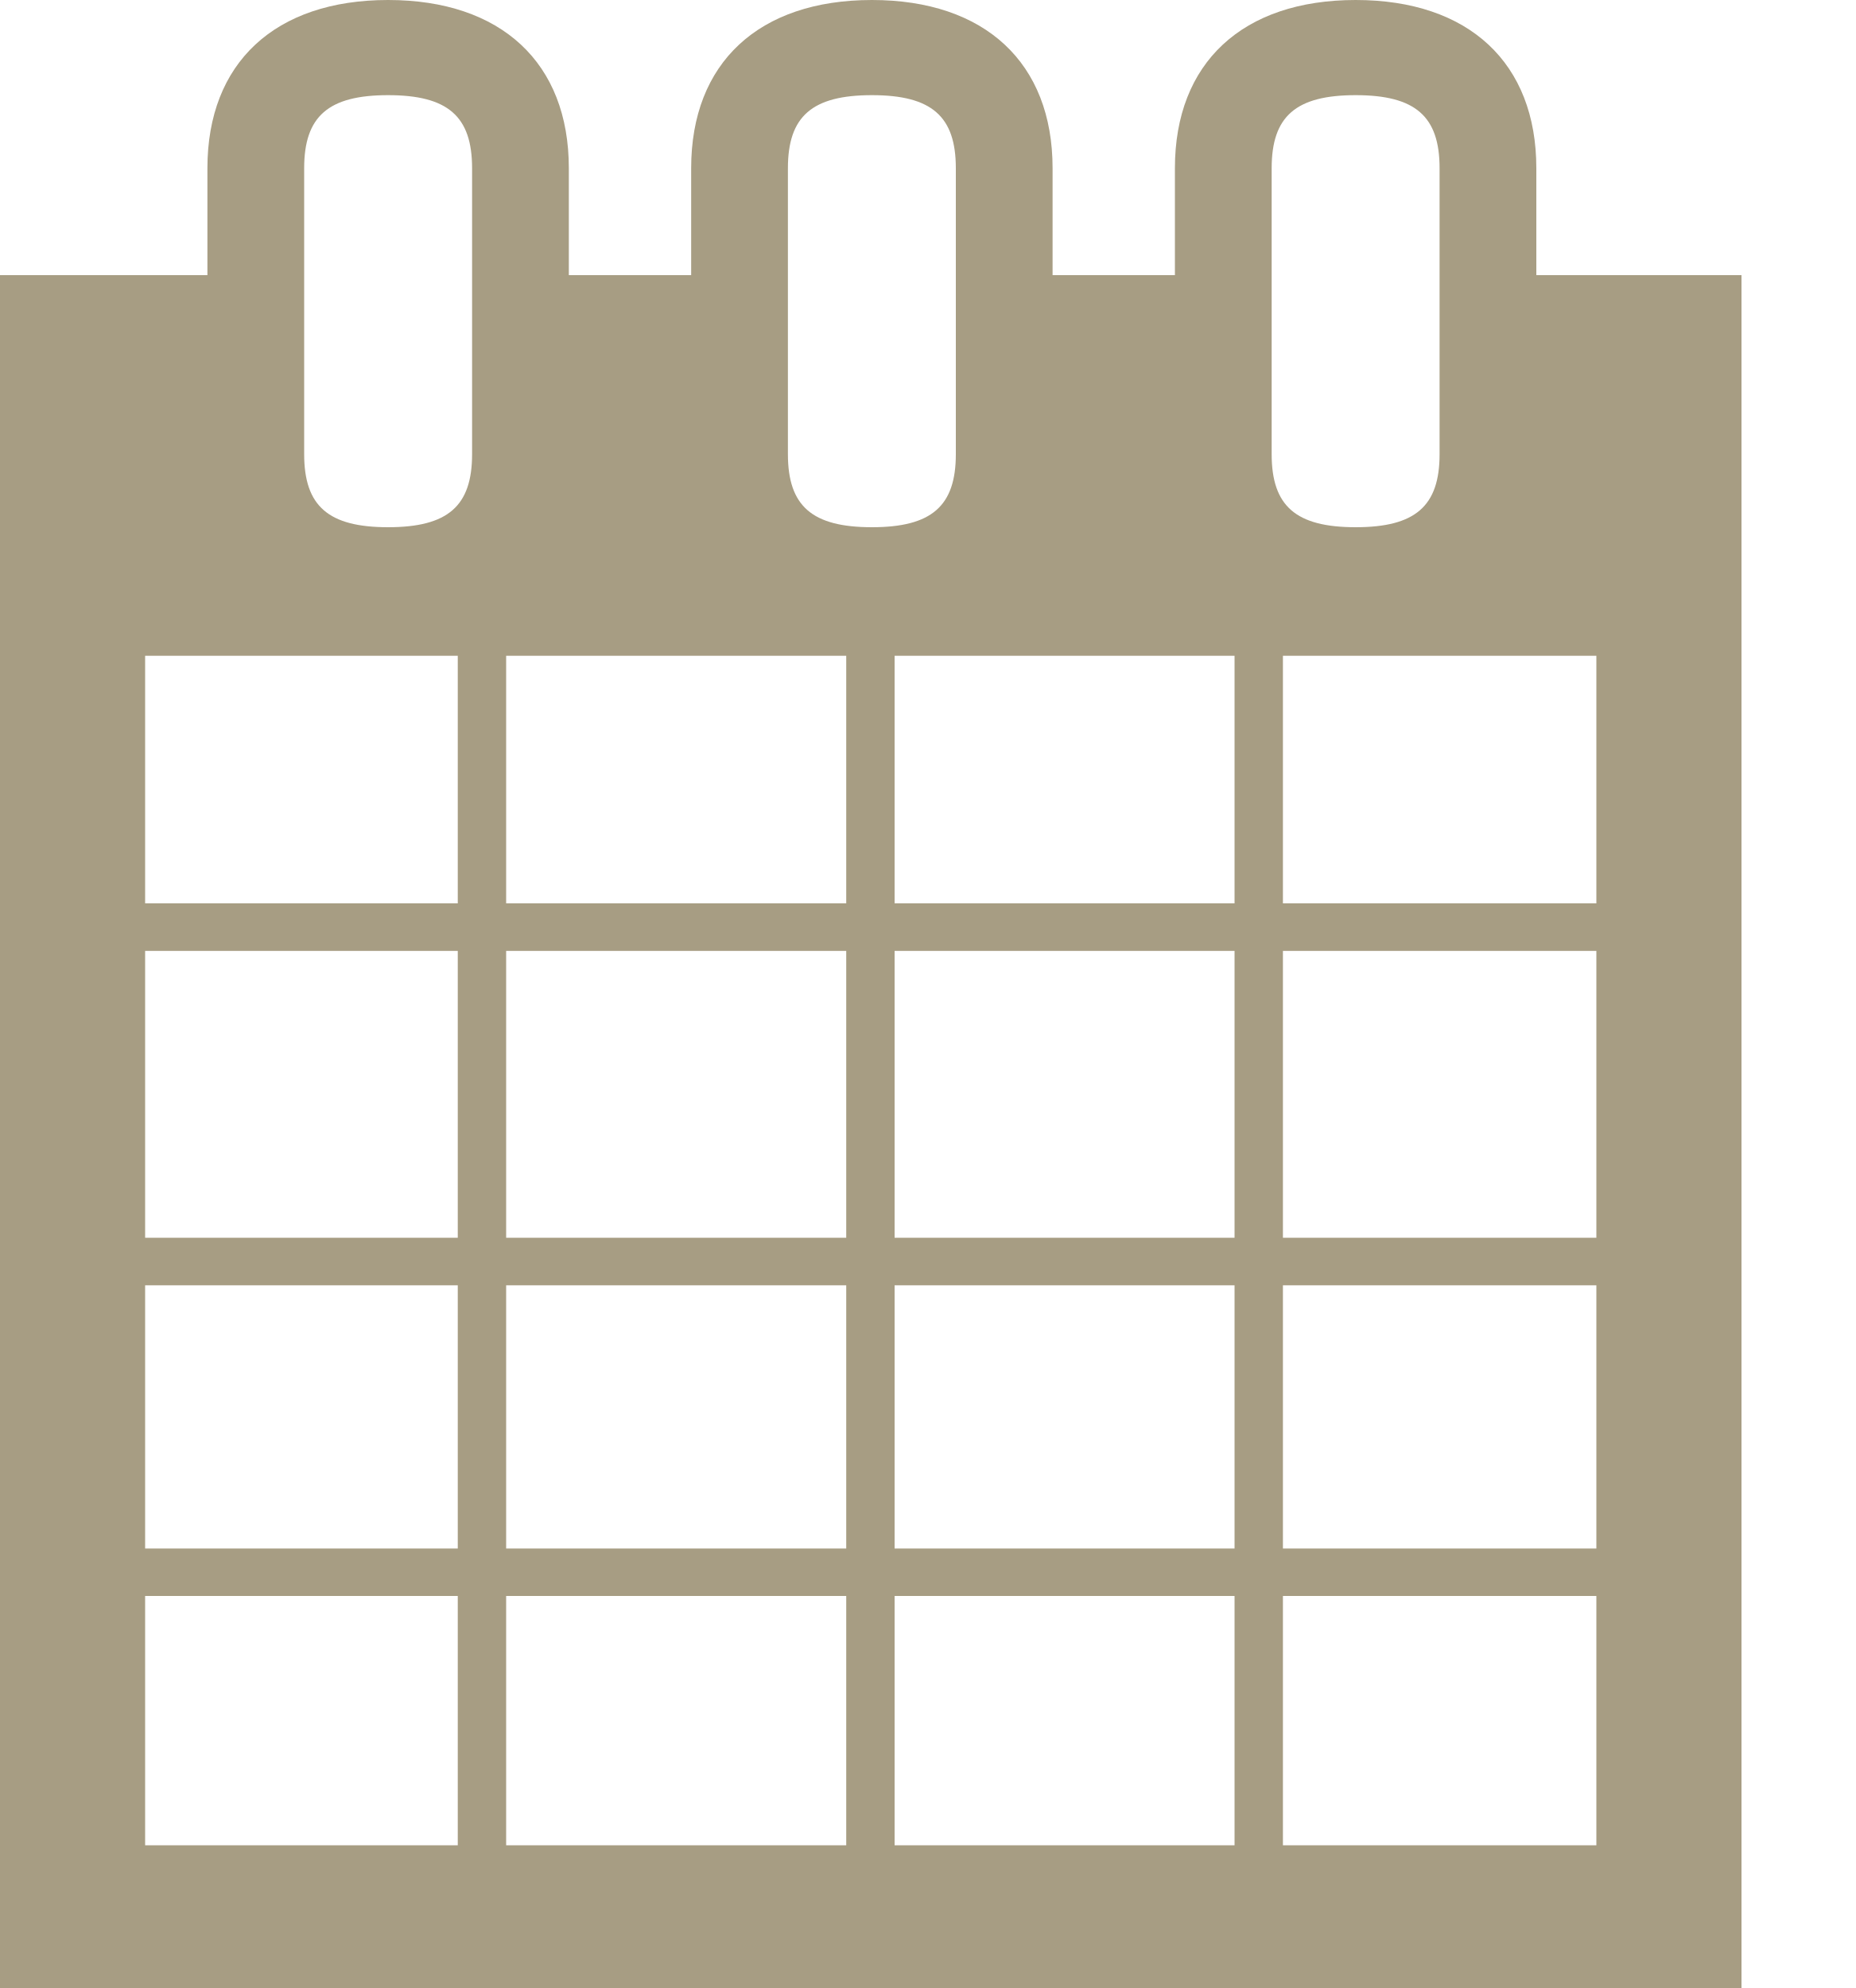
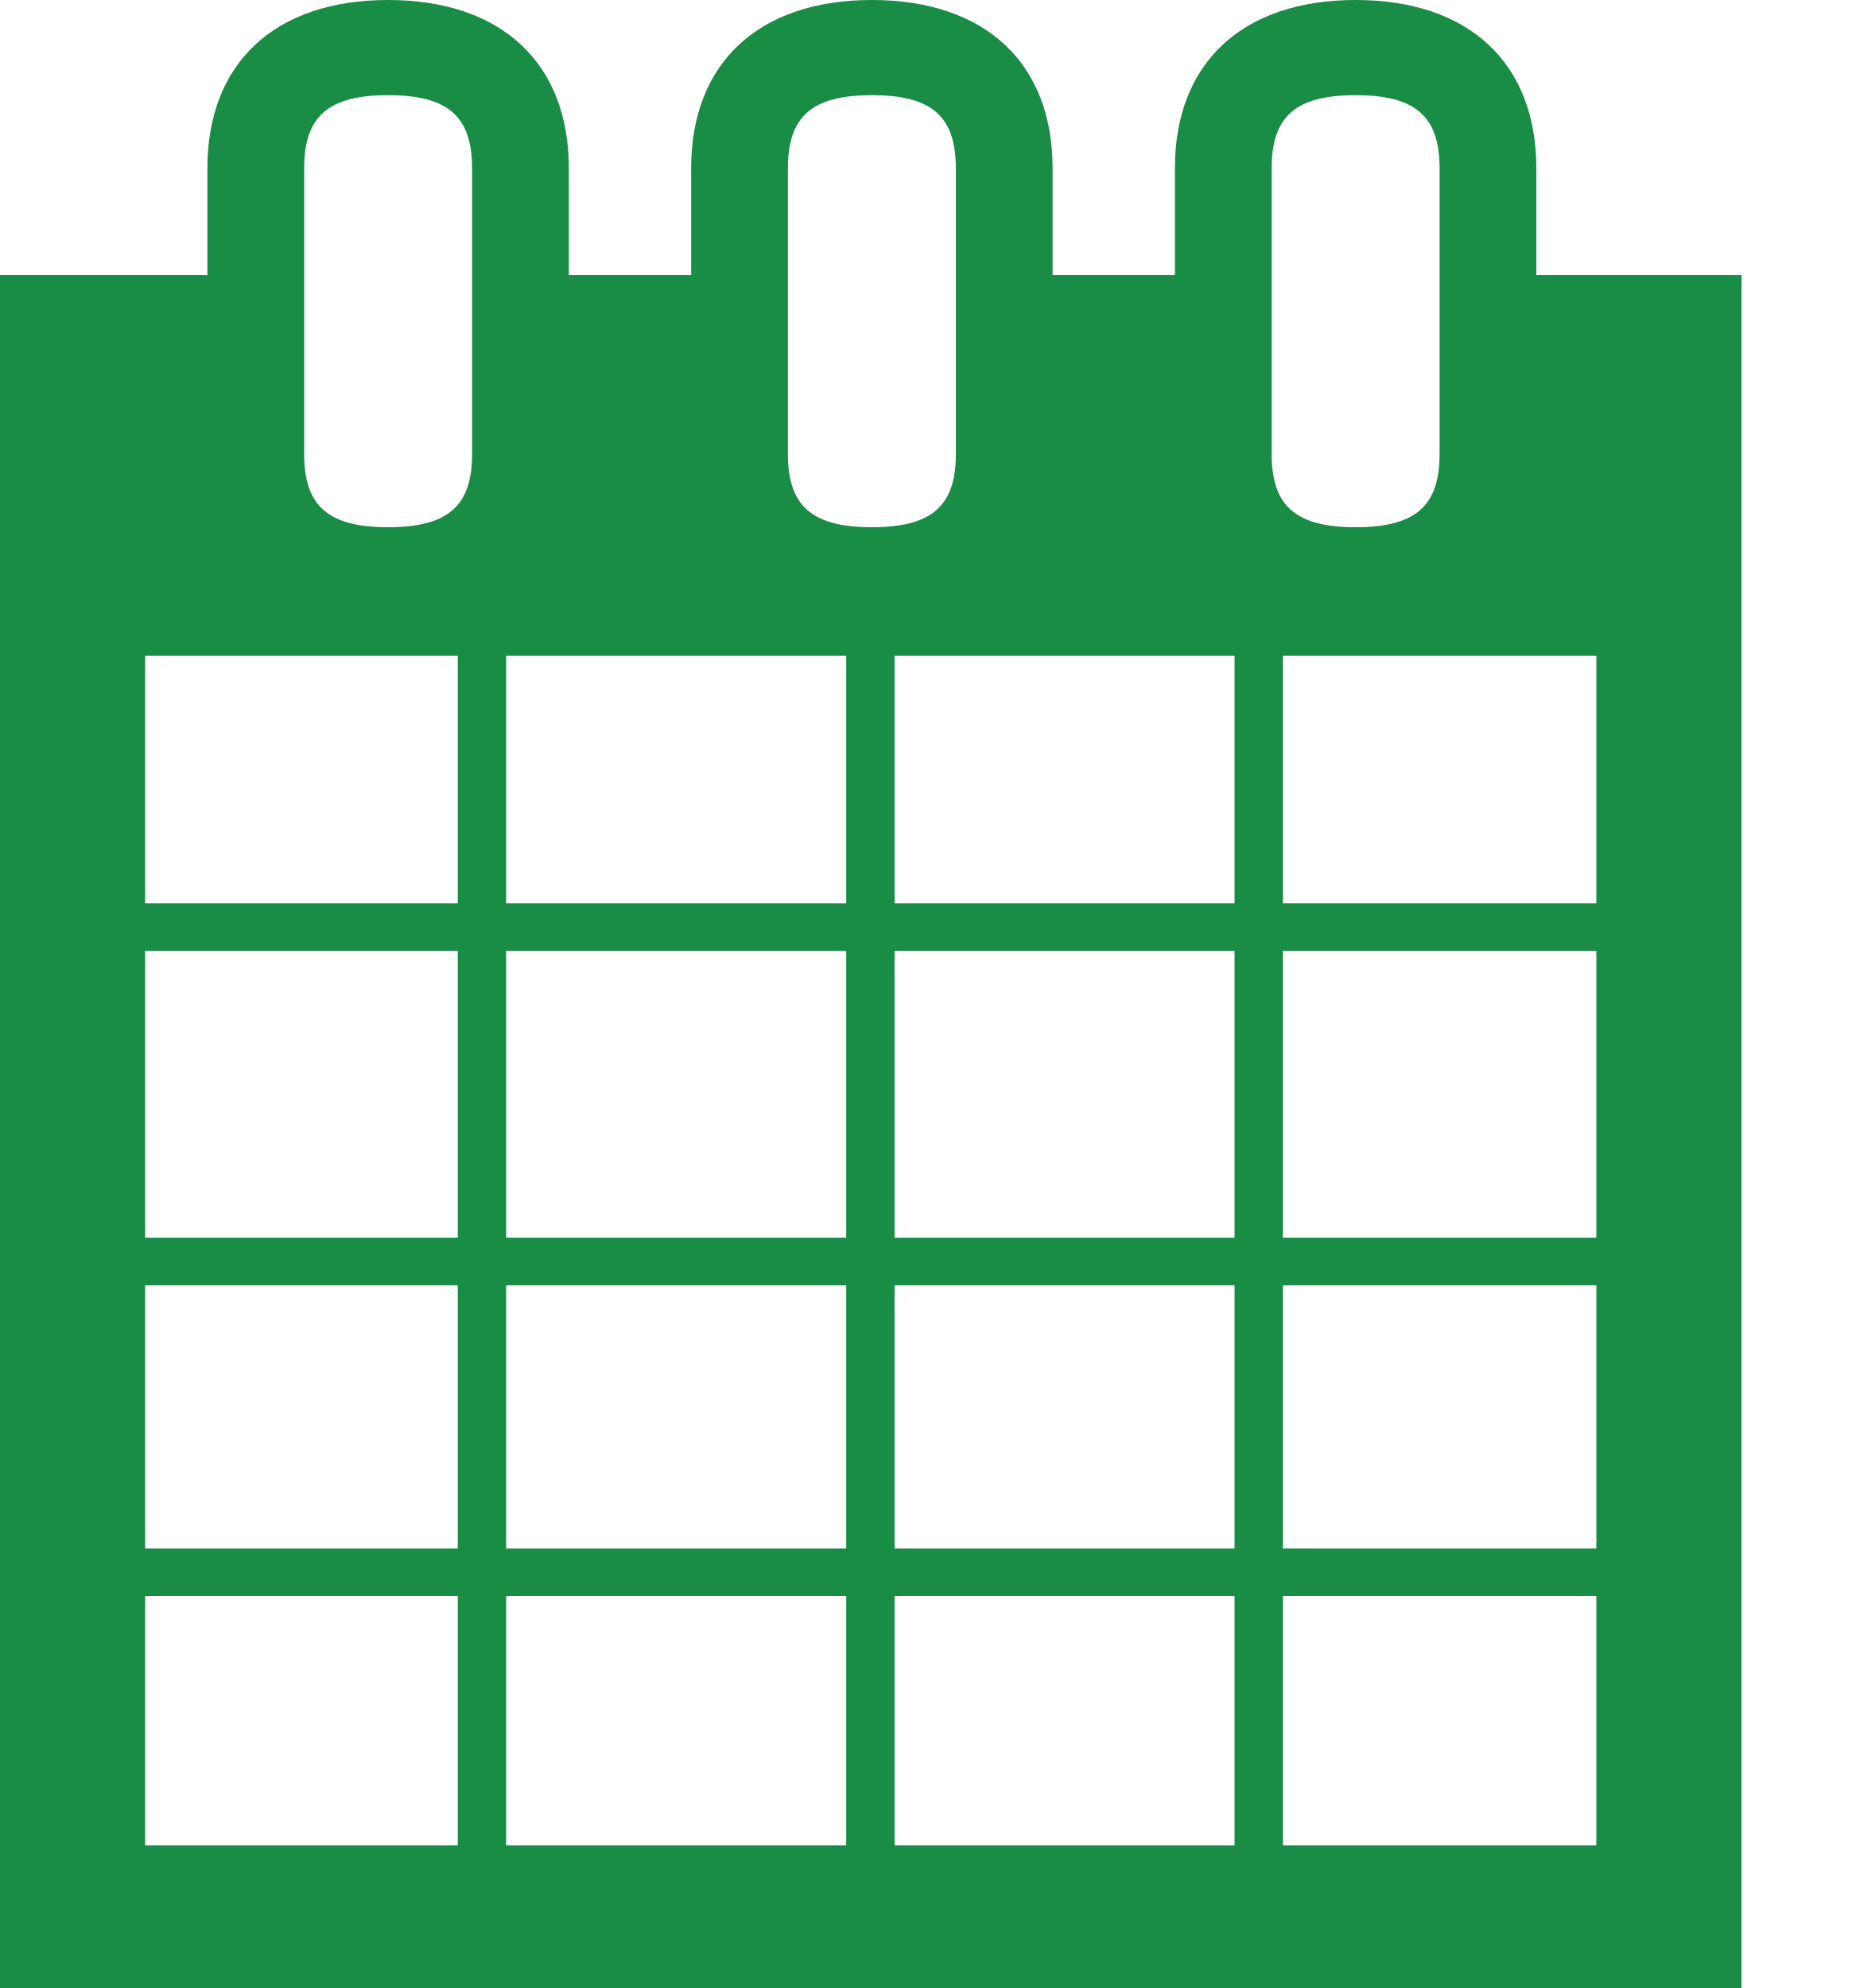
<svg xmlns="http://www.w3.org/2000/svg" width="14px" height="15px" viewBox="0 0 14 15" version="1.1">
  <defs />
  <g id="Welcome" stroke="none" stroke-width="1" fill="none" fill-rule="evenodd">
    <g id="Static" transform="translate(-968, -1141)" fill="#A79D83">
      <g id="//-Body" transform="translate(169, 179)">
        <g id="::-Aside-+-::-Primary" transform="translate(0, 683)">
          <g id="::-Aside" transform="translate(751, 0)">
-             <g id="Donation-Form" transform="translate(13, 0)">
+             <g class="ck-profile-donate-svg" transform="translate(13, 0)">
              <g id="Exp.-Date" transform="translate(21, 264)">
-                 <path d="M25.592,17.076 L25.592,16.269 C25.592,15.474 25.082,15 24.229,15 C23.375,15 22.865,15.474 22.865,16.269 L22.865,17.076 L21.942,17.076 L21.942,16.269 C21.942,15.474 21.432,15 20.579,15 C19.725,15 19.215,15.474 19.215,16.269 L19.215,17.076 L18.292,17.076 L18.292,16.269 C18.292,15.474 17.782,15 16.928,15 C16.075,15 15.565,15.474 15.565,16.269 L15.565,17.076 L14,17.076 L14,30 L27.14,30 L27.14,17.076 L25.592,17.076 L25.592,17.076 Z M15.095,24.698 L17.454,24.698 L17.454,26.684 L15.095,26.684 L15.095,24.698 Z M23.68,22.175 L26.045,22.175 L26.045,24.339 L23.68,24.339 L23.68,22.175 Z M20.75,22.175 L23.315,22.175 L23.315,24.339 L20.75,24.339 L20.75,22.175 Z M17.819,22.175 L20.385,22.175 L20.385,24.339 L17.819,24.339 L17.819,22.175 Z M15.095,22.175 L17.454,22.175 L17.454,24.339 L15.095,24.339 L15.095,22.175 Z M17.819,24.698 L20.385,24.698 L20.385,26.684 L17.819,26.684 L17.819,24.698 Z M17.819,27.042 L20.385,27.042 L20.385,28.923 L17.819,28.923 L17.819,27.042 Z M20.75,27.042 L23.315,27.042 L23.315,28.923 L20.75,28.923 L20.75,27.042 Z M20.75,24.698 L23.315,24.698 L23.315,26.684 L20.75,26.684 L20.75,24.698 Z M23.68,24.698 L26.045,24.698 L26.045,26.684 L23.68,26.684 L23.68,24.698 Z M23.68,19.948 L26.045,19.948 L26.045,21.816 L23.68,21.816 L23.68,19.948 Z M23.595,16.269 C23.595,15.877 23.778,15.718 24.229,15.718 C24.679,15.718 24.862,15.877 24.862,16.269 L24.862,18.427 C24.862,18.819 24.679,18.978 24.229,18.978 C23.778,18.978 23.595,18.819 23.595,18.427 L23.595,16.269 L23.595,16.269 Z M20.75,19.948 L23.315,19.948 L23.315,21.816 L20.75,21.816 L20.75,19.948 Z M19.945,16.269 C19.945,15.877 20.128,15.718 20.579,15.718 C21.029,15.718 21.212,15.877 21.212,16.269 L21.212,18.427 C21.212,18.819 21.029,18.978 20.579,18.978 C20.128,18.978 19.945,18.819 19.945,18.427 L19.945,16.269 L19.945,16.269 Z M17.819,19.948 L20.385,19.948 L20.385,21.816 L17.819,21.816 L17.819,19.948 Z M16.295,16.269 C16.295,15.877 16.478,15.718 16.928,15.718 C17.379,15.718 17.562,15.877 17.562,16.269 L17.562,18.427 C17.562,18.819 17.379,18.978 16.928,18.978 C16.478,18.978 16.295,18.819 16.295,18.427 L16.295,16.269 L16.295,16.269 Z M15.095,19.948 L17.454,19.948 L17.454,21.816 L15.095,21.816 L15.095,19.948 Z M15.095,27.042 L17.454,27.042 L17.454,28.923 L15.095,28.923 L15.095,27.042 Z M23.68,27.042 L26.045,27.042 L26.045,28.923 L23.68,28.923 L23.68,27.042 Z" id="Calendar-Icon" />
+                 <path style="fill: #198C45;" d="M25.592,17.076 L25.592,16.269 C25.592,15.474 25.082,15 24.229,15 C23.375,15 22.865,15.474 22.865,16.269 L22.865,17.076 L21.942,17.076 L21.942,16.269 C21.942,15.474 21.432,15 20.579,15 C19.725,15 19.215,15.474 19.215,16.269 L19.215,17.076 L18.292,17.076 L18.292,16.269 C18.292,15.474 17.782,15 16.928,15 C16.075,15 15.565,15.474 15.565,16.269 L15.565,17.076 L14,17.076 L14,30 L27.14,30 L27.14,17.076 L25.592,17.076 L25.592,17.076 Z M15.095,24.698 L17.454,24.698 L17.454,26.684 L15.095,26.684 L15.095,24.698 Z M23.68,22.175 L26.045,22.175 L26.045,24.339 L23.68,24.339 L23.68,22.175 Z M20.75,22.175 L23.315,22.175 L23.315,24.339 L20.75,24.339 L20.75,22.175 Z M17.819,22.175 L20.385,22.175 L20.385,24.339 L17.819,24.339 L17.819,22.175 Z M15.095,22.175 L17.454,22.175 L17.454,24.339 L15.095,24.339 L15.095,22.175 Z M17.819,24.698 L20.385,24.698 L20.385,26.684 L17.819,26.684 L17.819,24.698 Z M17.819,27.042 L20.385,27.042 L20.385,28.923 L17.819,28.923 L17.819,27.042 Z M20.75,27.042 L23.315,27.042 L23.315,28.923 L20.75,28.923 L20.75,27.042 Z M20.75,24.698 L23.315,24.698 L23.315,26.684 L20.75,26.684 L20.75,24.698 Z M23.68,24.698 L26.045,24.698 L26.045,26.684 L23.68,26.684 L23.68,24.698 Z M23.68,19.948 L26.045,19.948 L26.045,21.816 L23.68,21.816 L23.68,19.948 Z M23.595,16.269 C23.595,15.877 23.778,15.718 24.229,15.718 C24.679,15.718 24.862,15.877 24.862,16.269 L24.862,18.427 C24.862,18.819 24.679,18.978 24.229,18.978 C23.778,18.978 23.595,18.819 23.595,18.427 L23.595,16.269 L23.595,16.269 Z M20.75,19.948 L23.315,19.948 L23.315,21.816 L20.75,21.816 L20.75,19.948 Z M19.945,16.269 C19.945,15.877 20.128,15.718 20.579,15.718 C21.029,15.718 21.212,15.877 21.212,16.269 L21.212,18.427 C21.212,18.819 21.029,18.978 20.579,18.978 C20.128,18.978 19.945,18.819 19.945,18.427 L19.945,16.269 L19.945,16.269 Z M17.819,19.948 L20.385,19.948 L20.385,21.816 L17.819,21.816 L17.819,19.948 Z M16.295,16.269 C16.295,15.877 16.478,15.718 16.928,15.718 C17.379,15.718 17.562,15.877 17.562,16.269 L17.562,18.427 C17.562,18.819 17.379,18.978 16.928,18.978 C16.478,18.978 16.295,18.819 16.295,18.427 L16.295,16.269 L16.295,16.269 Z M15.095,19.948 L17.454,19.948 L17.454,21.816 L15.095,21.816 L15.095,19.948 Z M15.095,27.042 L17.454,27.042 L17.454,28.923 L15.095,28.923 L15.095,27.042 Z M23.68,27.042 L26.045,27.042 L26.045,28.923 L23.68,28.923 L23.68,27.042 Z" id="Calendar-Icon" />
              </g>
            </g>
          </g>
        </g>
      </g>
    </g>
  </g>
</svg>
